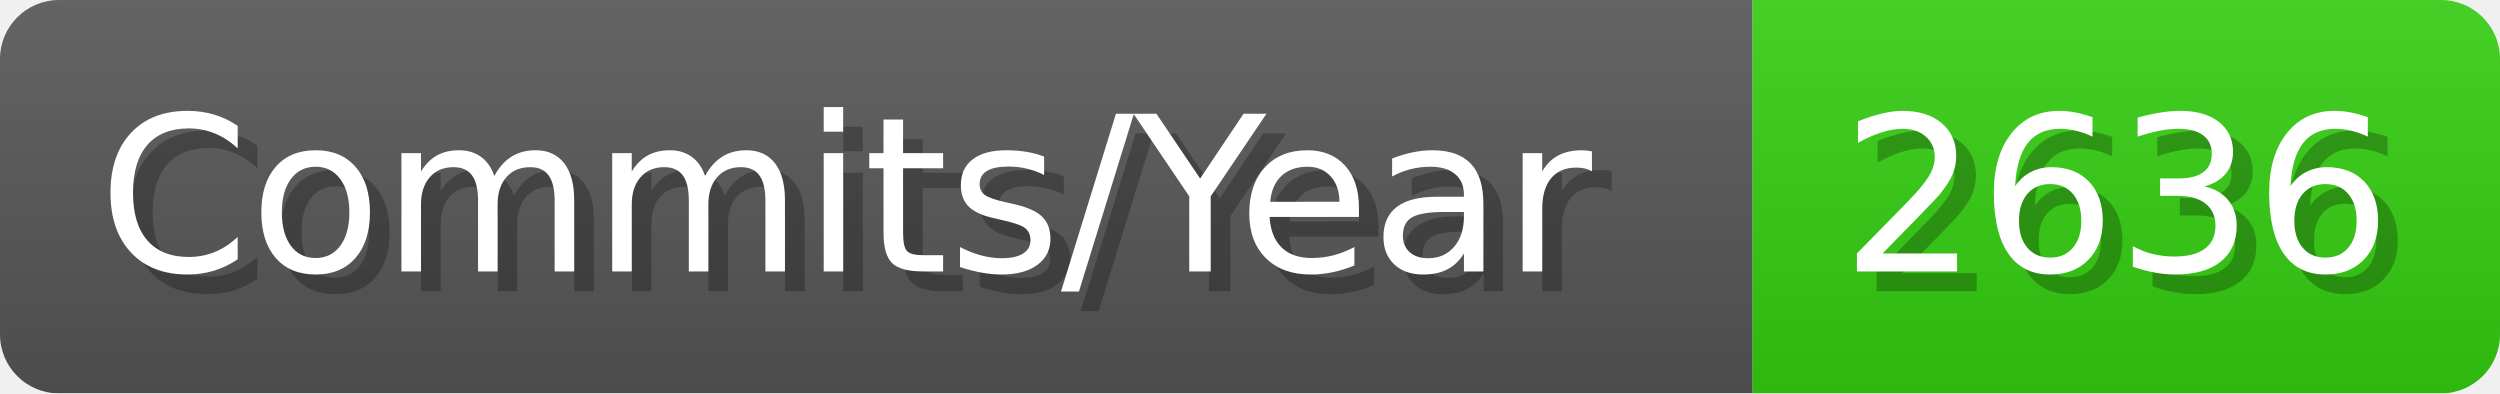
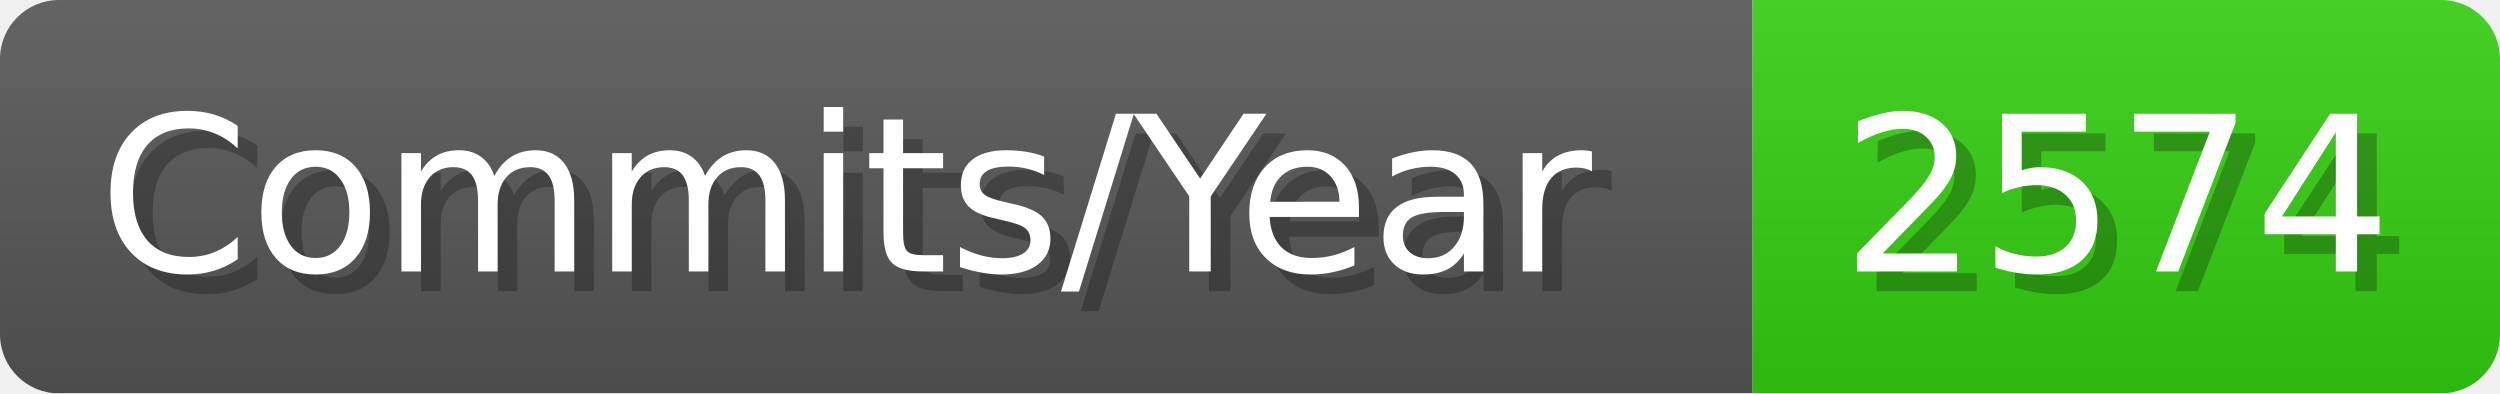
- <svg xmlns="http://www.w3.org/2000/svg" width="127.1" height="20" viewBox="0 0 1271 200" role="img" aria-label="Commits/Year: 2636">
+ <svg xmlns="http://www.w3.org/2000/svg" width="127.1" height="20" viewBox="0 0 1271 200" role="img" aria-label="Commits/Year: 2574">
  <linearGradient id="aUPdi" x2="0" y2="100%">
    <stop offset="0" stop-opacity=".1" stop-color="#EEE" />
    <stop offset="1" stop-opacity=".1" />
  </linearGradient>
  <mask id="WfAiQ">
    <rect width="1271" height="200" rx="30" fill="#FFF" />
  </mask>
  <g mask="url(#WfAiQ)">
    <rect width="891" height="200" fill="#555" />
    <rect width="380" height="200" fill="#3C1" x="891" />
    <rect width="1271" height="200" fill="url(#aUPdi)" />
  </g>
  <g aria-hidden="true" fill="#fff" text-anchor="start" font-family="Verdana,DejaVu Sans,sans-serif" font-size="110">
    <text x="60" y="148" textLength="791" fill="#000" opacity="0.25">Commits/Year</text>
    <text x="50" y="138" textLength="791">Commits/Year</text>
-     <text x="946" y="148" textLength="280" fill="#000" opacity="0.25">2636</text>
-     <text x="936" y="138" textLength="280">2636</text>
+     <text x="946" y="148" textLength="280" fill="#000" opacity="0.25">2574</text>
+     <text x="936" y="138" textLength="280">2574</text>
  </g>
</svg>
